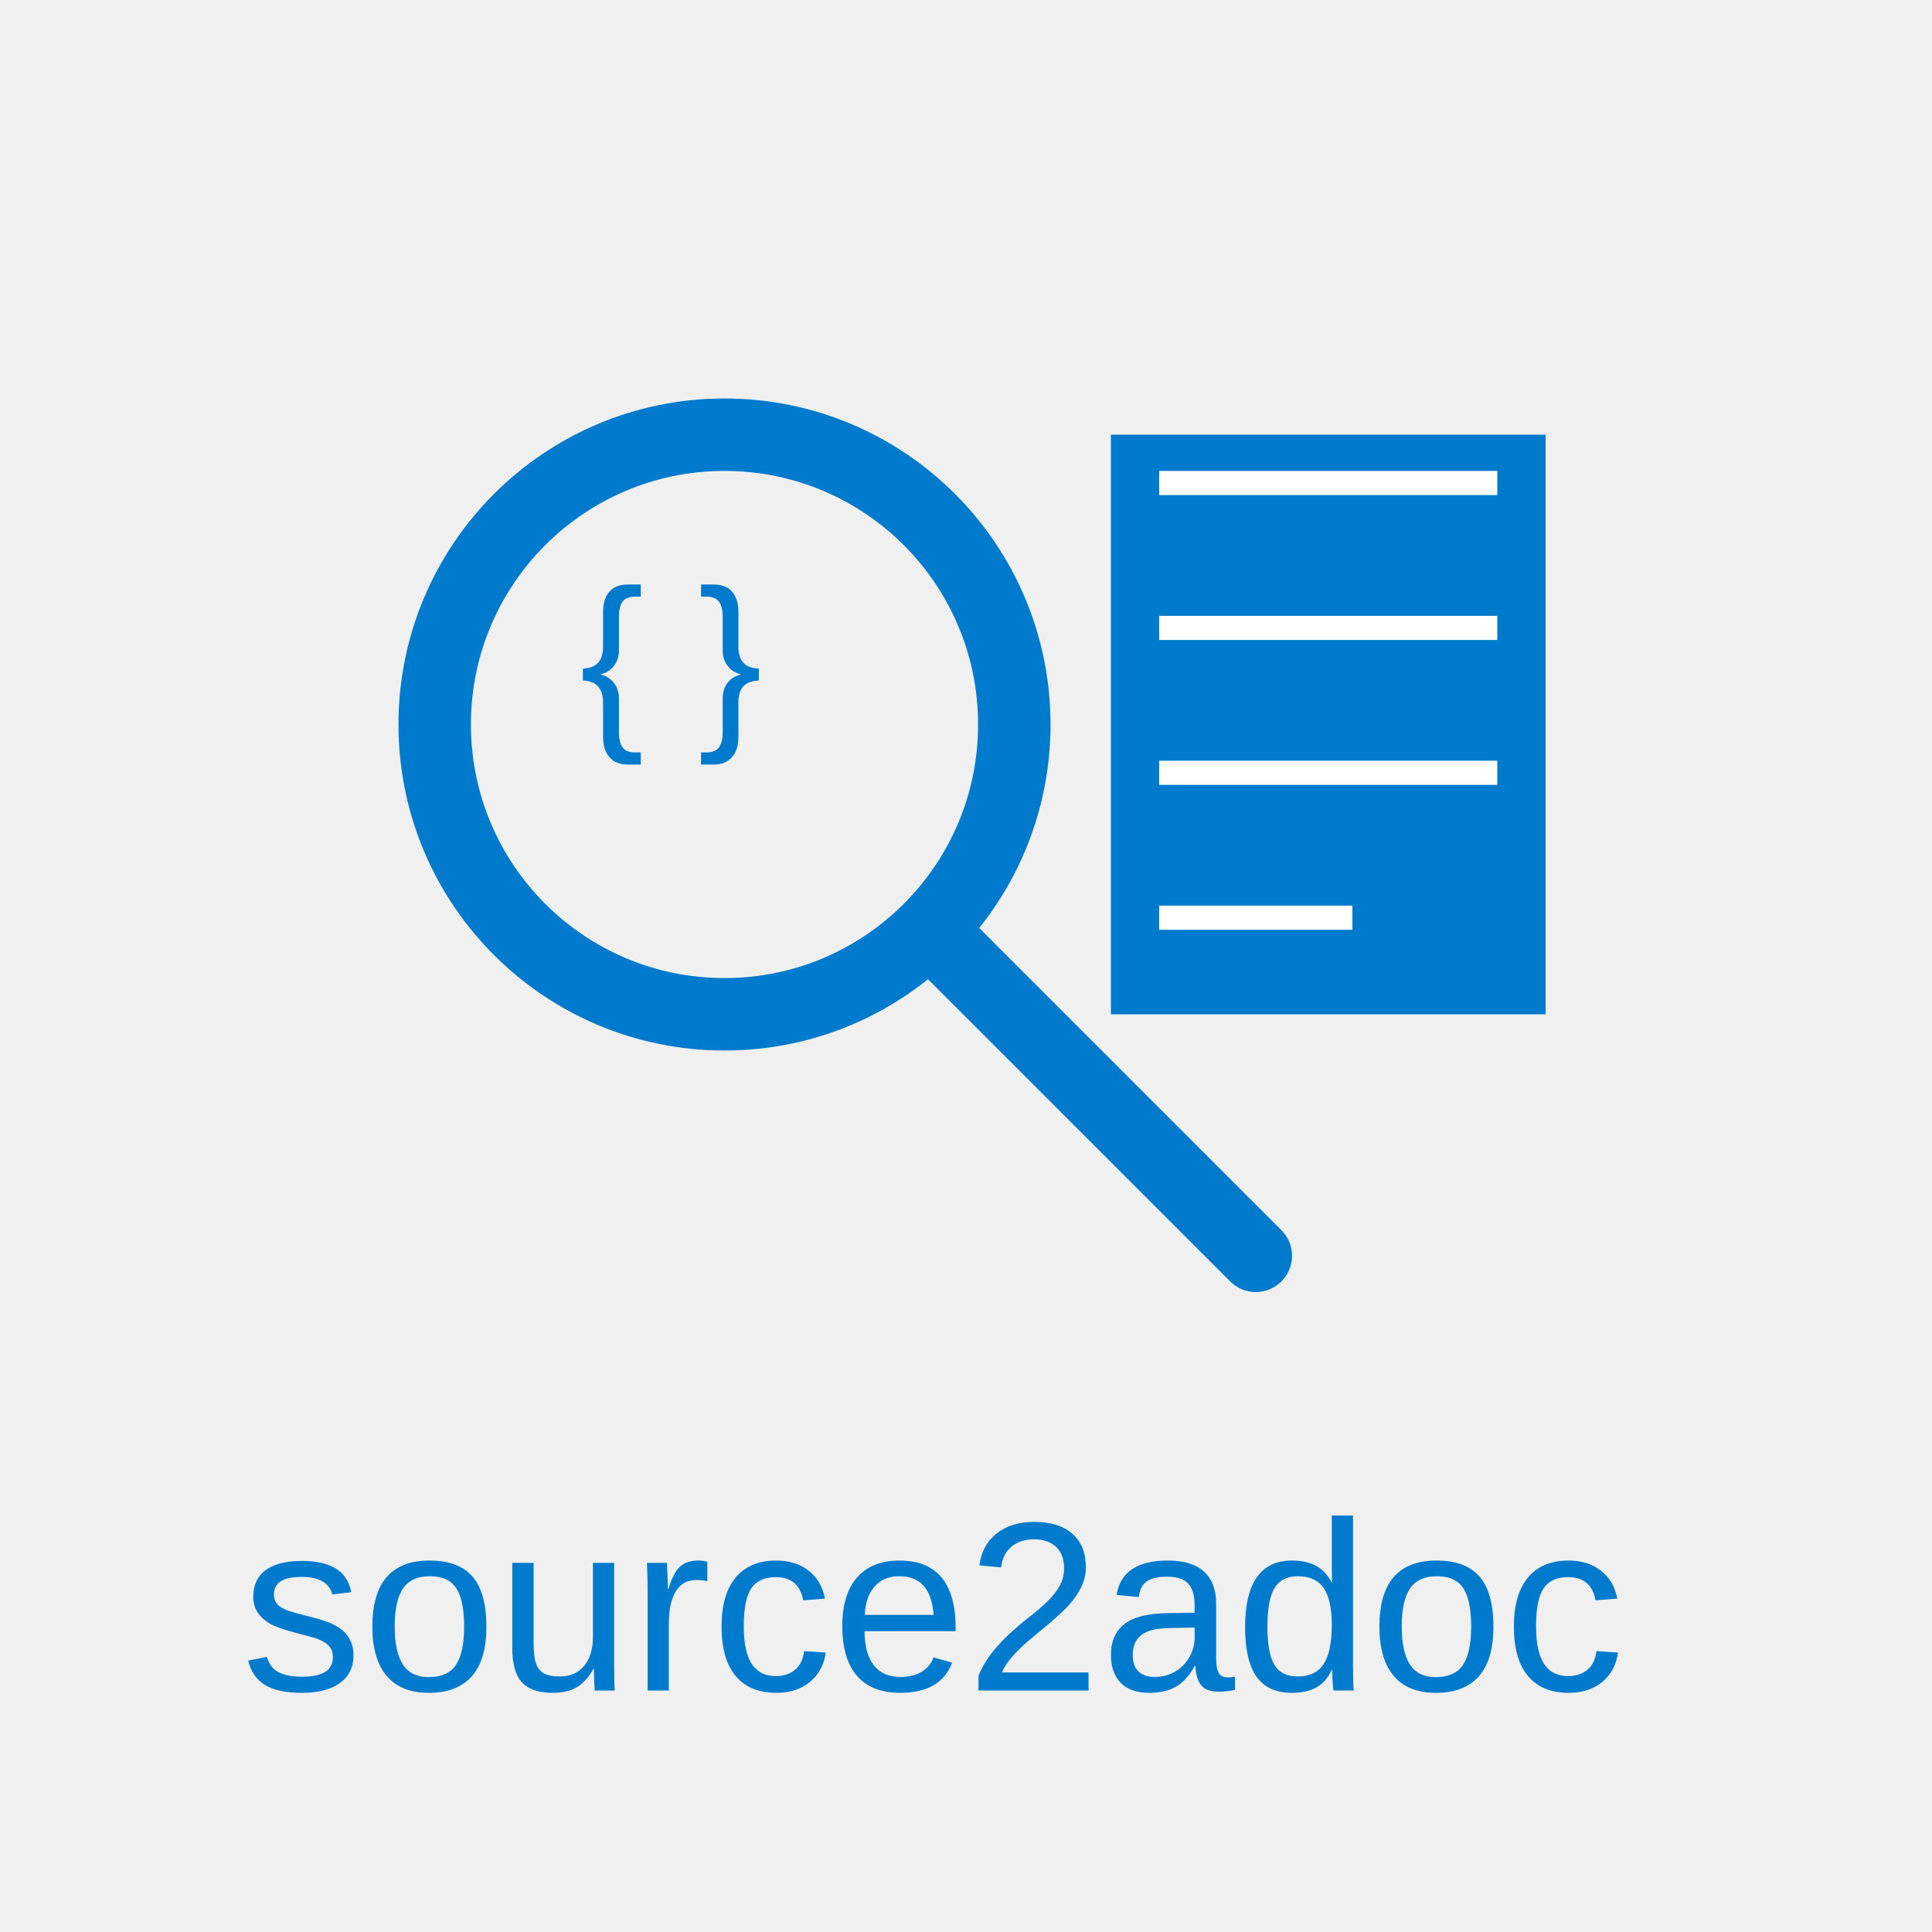
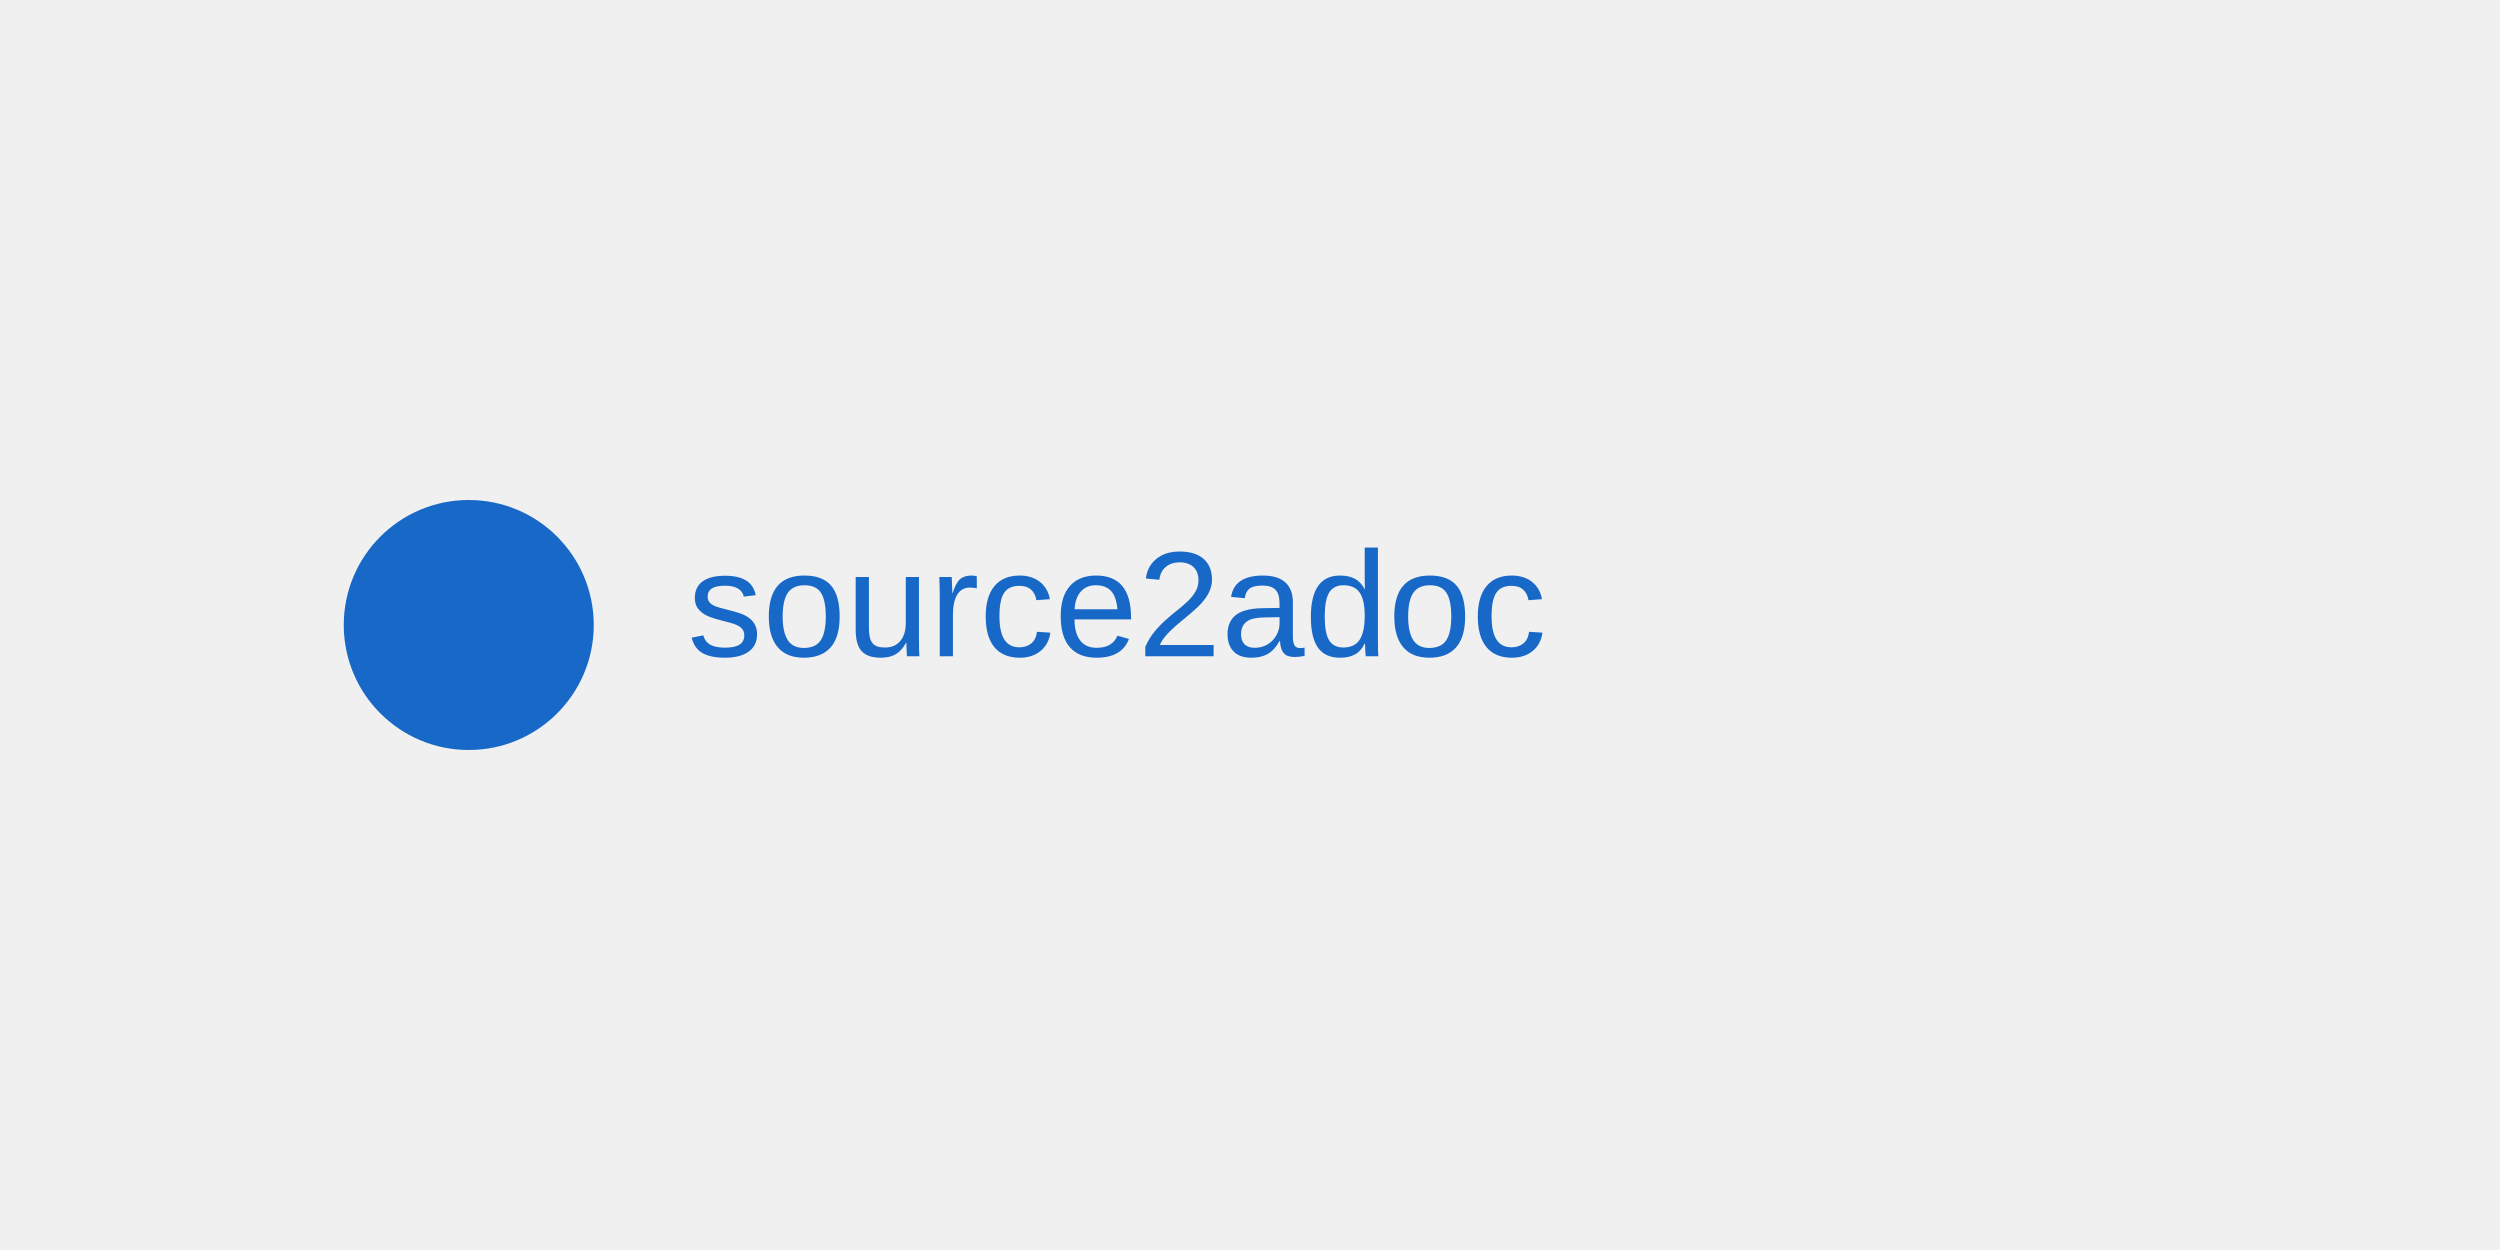
- <svg xmlns="http://www.w3.org/2000/svg" width="400" height="400" viewBox="0 0 400 400" fill="none">
-   <rect width="400" height="400" fill="transparent" />
-   <circle cx="150" cy="150" r="60" stroke="#007ACC" stroke-width="15" fill="none" />
-   <line x1="195" y1="195" x2="260" y2="260" stroke="#007ACC" stroke-width="15" stroke-linecap="round" />
-   <text x="120" y="150" font-family="Arial, sans-serif" font-size="40" fill="#007ACC">{ }</text>
-   <rect x="230" y="90" width="90" height="120" fill="#007ACC" />
-   <line x1="240" y1="100" x2="310" y2="100" stroke="white" stroke-width="5" />
-   <line x1="240" y1="130" x2="310" y2="130" stroke="white" stroke-width="5" />
-   <line x1="240" y1="160" x2="310" y2="160" stroke="white" stroke-width="5" />
-   <line x1="240" y1="190" x2="280" y2="190" stroke="white" stroke-width="5" />
-   <text x="50" y="350" font-family="Arial, sans-serif" font-size="50" fill="#007ACC">source2adoc</text>
+ <svg xmlns="http://www.w3.org/2000/svg" width="800" height="400" viewBox="0 0 800 400">
+   <rect width="100%" height="100%" fill="transparent" />
+   <g transform="translate(100, 150)">
+     <circle cx="50" cy="50" r="40" fill="#1868C8" />
+     <text x="120" y="60" font-family="Arial" font-size="48" fill="#1868C8">source2adoc</text>
+   </g>
</svg>
